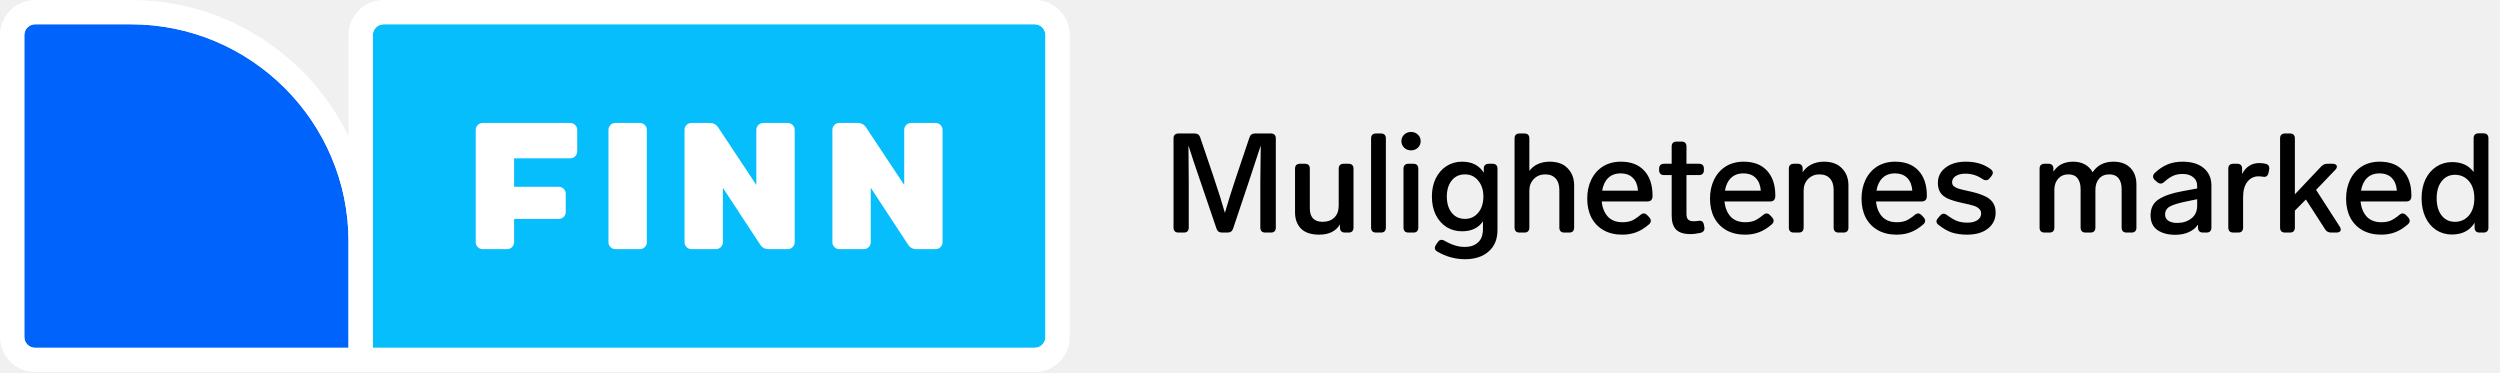
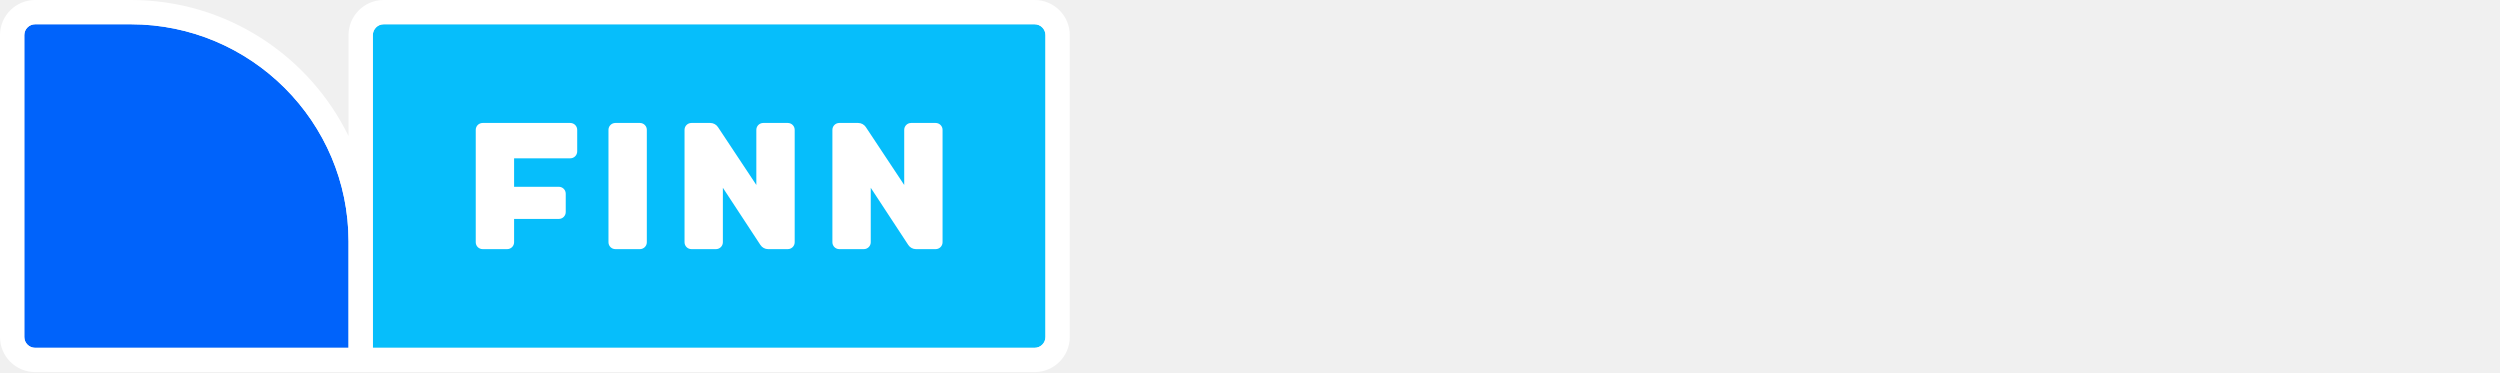
<svg xmlns="http://www.w3.org/2000/svg" width="215" height="32" viewBox="0 0 215 32" fill="none">
+   <style>
+ :root { color-scheme: dark light; }
+ </style>
  <path fill-rule="evenodd" clip-rule="evenodd" d="M11.252 2.088H3.023C2.51 2.088 2.092 2.505 2.092 3.017V28.983C2.092 29.496 2.51 29.912 3.023 29.912H29.974V20.771C29.974 10.469 21.575 2.088 11.252 2.088Z" fill="#0063FB" />
  <path fill-rule="evenodd" clip-rule="evenodd" d="M88.977 2.088H32.996C32.483 2.088 32.066 2.505 32.066 3.017V29.912H88.977C89.49 29.912 89.908 29.496 89.908 28.983V3.017C89.908 2.505 89.49 2.088 88.977 2.088Z" fill="#06BEFB" />
  <path fill-rule="evenodd" clip-rule="evenodd" d="M2.092 28.983V3.017C2.092 2.505 2.51 2.088 3.023 2.088H11.252C21.575 2.088 29.974 10.469 29.974 20.771V29.912H3.023C2.51 29.912 2.092 29.496 2.092 28.983ZM89.908 28.983C89.908 29.496 89.49 29.912 88.977 29.912H32.066V3.017C32.066 2.505 32.483 2.088 32.997 2.088H88.977C89.49 2.088 89.908 2.505 89.908 3.017V28.983ZM88.977 0H32.997C31.33 0 29.974 1.353 29.974 3.017V11.701C26.593 4.78 19.472 0 11.252 0H3.023C1.356 0 0 1.353 0 3.017V28.983C0 30.647 1.356 32 3.023 32H88.977C90.644 32 92 30.647 92 28.983V3.017C92 1.353 90.644 0 88.977 0Z" fill="white" />
  <path fill-rule="evenodd" clip-rule="evenodd" d="M41.507 10.575H49.045C49.373 10.575 49.639 10.84 49.639 11.167V13.023C49.639 13.35 49.373 13.615 49.045 13.615H44.212V16.064H48.06C48.388 16.064 48.653 16.329 48.653 16.656V18.236C48.653 18.563 48.388 18.828 48.06 18.828H44.212V20.833C44.212 21.16 43.946 21.425 43.618 21.425H41.507C41.18 21.425 40.914 21.16 40.914 20.833V11.167C40.914 10.84 41.18 10.575 41.507 10.575ZM52.922 10.575H55.033C55.361 10.575 55.627 10.84 55.627 11.167V20.833C55.627 21.16 55.361 21.425 55.033 21.425H52.922C52.594 21.425 52.329 21.16 52.329 20.833V11.167C52.329 10.84 52.594 10.575 52.922 10.575ZM80.466 10.575H78.355C78.028 10.575 77.762 10.84 77.762 11.167V15.907L74.461 10.928C74.314 10.708 74.067 10.575 73.801 10.575H72.179C71.852 10.575 71.586 10.84 71.586 11.167V20.833C71.586 21.16 71.852 21.425 72.179 21.425H74.291C74.618 21.425 74.884 21.16 74.884 20.833V16.148L78.113 21.068C78.259 21.291 78.508 21.425 78.774 21.425H80.466C80.794 21.425 81.06 21.16 81.06 20.833V11.167C81.06 10.84 80.794 10.575 80.466 10.575ZM65.638 10.575H67.75C68.078 10.575 68.343 10.84 68.343 11.167V20.833C68.343 21.16 68.078 21.425 67.75 21.425H66.058C65.791 21.425 65.543 21.291 65.396 21.068L62.167 16.148V20.833C62.167 21.16 61.901 21.425 61.574 21.425H59.463C59.135 21.425 58.87 21.16 58.87 20.833V11.167C58.87 10.84 59.135 10.575 59.463 10.575H61.085C61.35 10.575 61.598 10.708 61.744 10.928L65.045 15.907V11.167C65.045 10.84 65.311 10.575 65.638 10.575Z" fill="white" />
-   <path d="M107.452 11.828C107.524 11.596 107.684 11.48 107.932 11.48H109.3C109.436 11.48 109.54 11.516 109.612 11.588C109.684 11.66 109.72 11.764 109.72 11.9V19.58C109.72 19.708 109.684 19.812 109.612 19.892C109.54 19.964 109.436 20 109.3 20H108.808C108.68 20 108.576 19.964 108.496 19.892C108.424 19.812 108.388 19.708 108.388 19.58V15.716C108.388 15.236 108.396 14.516 108.412 13.556L108.424 12.512C108.328 12.816 108.1 13.508 107.74 14.588L107.368 15.716L106.048 19.652C105.976 19.884 105.816 20 105.568 20H105.1C104.852 20 104.692 19.888 104.62 19.664L103.276 15.716C102.804 14.356 102.448 13.288 102.208 12.512C102.224 13.92 102.232 14.988 102.232 15.716V19.58C102.232 19.708 102.196 19.812 102.124 19.892C102.052 19.964 101.948 20 101.812 20H101.344C101.216 20 101.112 19.964 101.032 19.892C100.96 19.812 100.924 19.708 100.924 19.58V11.9C100.924 11.764 100.96 11.66 101.032 11.588C101.112 11.516 101.216 11.48 101.344 11.48H102.736C102.984 11.48 103.144 11.592 103.216 11.816L104.332 15.104C104.804 16.512 105.14 17.58 105.34 18.308C105.596 17.412 105.932 16.344 106.348 15.104L107.452 11.828ZM115.129 14.504C115.129 14.368 115.165 14.264 115.237 14.192C115.317 14.12 115.421 14.084 115.549 14.084H115.981C116.117 14.084 116.221 14.12 116.293 14.192C116.365 14.264 116.401 14.368 116.401 14.504V19.58C116.401 19.708 116.365 19.812 116.293 19.892C116.221 19.964 116.117 20 115.981 20H115.657C115.529 20 115.425 19.964 115.345 19.892C115.273 19.812 115.237 19.708 115.237 19.58V19.304C115.077 19.576 114.845 19.792 114.541 19.952C114.237 20.104 113.877 20.18 113.461 20.18C112.757 20.18 112.233 20.008 111.889 19.664C111.545 19.312 111.373 18.848 111.373 18.272V14.504C111.373 14.368 111.409 14.264 111.481 14.192C111.561 14.12 111.665 14.084 111.793 14.084H112.225C112.361 14.084 112.465 14.12 112.537 14.192C112.609 14.264 112.645 14.368 112.645 14.504V17.936C112.645 18.304 112.737 18.588 112.921 18.788C113.113 18.98 113.389 19.076 113.749 19.076C114.165 19.076 114.497 18.956 114.745 18.716C115.001 18.476 115.129 18.128 115.129 17.672V14.504ZM118.333 20C118.205 20 118.101 19.964 118.021 19.892C117.949 19.812 117.913 19.708 117.913 19.58V11.9C117.913 11.764 117.949 11.66 118.021 11.588C118.101 11.516 118.205 11.48 118.333 11.48H118.765C118.901 11.48 119.005 11.516 119.077 11.588C119.149 11.66 119.185 11.764 119.185 11.9V19.58C119.185 19.708 119.149 19.812 119.077 19.892C119.005 19.964 118.901 20 118.765 20H118.333ZM121.349 12.932C121.117 12.932 120.921 12.856 120.761 12.704C120.601 12.544 120.521 12.356 120.521 12.14C120.521 11.916 120.601 11.728 120.761 11.576C120.921 11.424 121.117 11.348 121.349 11.348C121.581 11.348 121.777 11.424 121.937 11.576C122.097 11.728 122.177 11.916 122.177 12.14C122.177 12.356 122.097 12.544 121.937 12.704C121.777 12.856 121.581 12.932 121.349 12.932ZM121.121 20C120.993 20 120.889 19.964 120.809 19.892C120.737 19.812 120.701 19.708 120.701 19.58V14.504C120.701 14.368 120.737 14.264 120.809 14.192C120.889 14.12 120.993 14.084 121.121 14.084H121.553C121.689 14.084 121.793 14.12 121.865 14.192C121.937 14.264 121.973 14.368 121.973 14.504V19.58C121.973 19.708 121.937 19.812 121.865 19.892C121.793 19.964 121.689 20 121.553 20H121.121ZM127.607 14.468C127.607 14.348 127.643 14.256 127.715 14.192C127.795 14.12 127.899 14.084 128.027 14.084H128.363C128.499 14.084 128.603 14.12 128.675 14.192C128.747 14.264 128.783 14.368 128.783 14.504V19.784C128.783 20.576 128.527 21.192 128.015 21.632C127.511 22.072 126.839 22.292 125.999 22.292C125.159 22.292 124.367 22.076 123.623 21.644C123.471 21.564 123.395 21.456 123.395 21.32C123.395 21.248 123.427 21.16 123.491 21.056L123.647 20.828C123.735 20.692 123.843 20.624 123.971 20.624C124.059 20.624 124.147 20.652 124.235 20.708C124.555 20.892 124.851 21.024 125.123 21.104C125.395 21.192 125.683 21.236 125.987 21.236C126.451 21.236 126.823 21.108 127.103 20.852C127.391 20.604 127.535 20.212 127.535 19.676V19.04C127.135 19.608 126.535 19.892 125.735 19.892C125.239 19.892 124.791 19.768 124.391 19.52C123.999 19.264 123.691 18.912 123.467 18.464C123.251 18.008 123.143 17.488 123.143 16.904C123.143 16.32 123.251 15.804 123.467 15.356C123.691 14.9 123.999 14.544 124.391 14.288C124.791 14.032 125.239 13.904 125.735 13.904C126.583 13.904 127.207 14.22 127.607 14.852V14.468ZM125.987 18.824C126.451 18.824 126.831 18.648 127.127 18.296C127.423 17.936 127.571 17.472 127.571 16.904C127.571 16.344 127.423 15.888 127.127 15.536C126.839 15.176 126.459 14.996 125.987 14.996C125.507 14.996 125.127 15.172 124.847 15.524C124.567 15.876 124.427 16.336 124.427 16.904C124.427 17.48 124.567 17.944 124.847 18.296C125.127 18.648 125.507 18.824 125.987 18.824ZM133.264 13.904C133.944 13.904 134.464 14.096 134.824 14.48C135.192 14.856 135.376 15.344 135.376 15.944V19.58C135.376 19.708 135.34 19.812 135.268 19.892C135.196 19.964 135.092 20 134.956 20H134.524C134.396 20 134.292 19.964 134.212 19.892C134.14 19.812 134.104 19.708 134.104 19.58V16.34C134.104 15.908 133.996 15.576 133.78 15.344C133.572 15.112 133.272 14.996 132.88 14.996C132.496 14.996 132.172 15.128 131.908 15.392C131.652 15.656 131.524 15.988 131.524 16.388V19.58C131.524 19.708 131.488 19.812 131.416 19.892C131.344 19.964 131.24 20 131.104 20H130.672C130.544 20 130.44 19.964 130.36 19.892C130.288 19.812 130.252 19.708 130.252 19.58V11.9C130.252 11.764 130.288 11.66 130.36 11.588C130.44 11.516 130.544 11.48 130.672 11.48H131.104C131.24 11.48 131.344 11.516 131.416 11.588C131.488 11.66 131.524 11.764 131.524 11.9V14.696C131.716 14.44 131.96 14.244 132.256 14.108C132.56 13.972 132.896 13.904 133.264 13.904ZM141.073 18.488C141.177 18.4 141.277 18.356 141.373 18.356C141.469 18.356 141.569 18.408 141.673 18.512L141.841 18.692C141.929 18.796 141.973 18.896 141.973 18.992C141.973 19.096 141.921 19.196 141.817 19.292C141.449 19.612 141.081 19.84 140.713 19.976C140.353 20.112 139.953 20.18 139.513 20.18C138.897 20.18 138.361 20.052 137.905 19.796C137.457 19.54 137.109 19.18 136.861 18.716C136.621 18.244 136.501 17.7 136.501 17.084C136.501 16.476 136.617 15.932 136.849 15.452C137.089 14.964 137.425 14.584 137.857 14.312C138.297 14.04 138.809 13.904 139.393 13.904C140.265 13.904 140.937 14.164 141.409 14.684C141.881 15.196 142.117 15.904 142.117 16.808V16.916C142.109 17.044 142.069 17.144 141.997 17.216C141.925 17.288 141.821 17.324 141.685 17.324H137.749C137.797 17.852 137.969 18.284 138.265 18.62C138.569 18.948 138.993 19.112 139.537 19.112C139.833 19.112 140.093 19.068 140.317 18.98C140.541 18.884 140.793 18.72 141.073 18.488ZM139.369 14.912C138.929 14.912 138.573 15.044 138.301 15.308C138.037 15.564 137.865 15.928 137.785 16.4H140.869C140.837 15.936 140.693 15.572 140.437 15.308C140.181 15.044 139.825 14.912 139.369 14.912ZM146.068 18.992C146.092 18.984 146.128 18.98 146.176 18.98C146.376 18.98 146.496 19.096 146.536 19.328L146.572 19.52C146.58 19.544 146.584 19.584 146.584 19.64C146.584 19.84 146.472 19.968 146.248 20.024C145.928 20.096 145.636 20.132 145.372 20.132C144.804 20.132 144.392 20 144.136 19.736C143.888 19.472 143.764 19.076 143.764 18.548V15.056H143.104C142.976 15.056 142.872 15.02 142.792 14.948C142.72 14.868 142.684 14.764 142.684 14.636V14.504C142.684 14.368 142.72 14.264 142.792 14.192C142.872 14.12 142.976 14.084 143.104 14.084H143.764V12.596C143.764 12.46 143.8 12.356 143.872 12.284C143.952 12.212 144.056 12.176 144.184 12.176H144.616C144.752 12.176 144.856 12.212 144.928 12.284C145 12.356 145.036 12.46 145.036 12.596V14.084H146.116C146.252 14.084 146.356 14.12 146.428 14.192C146.5 14.264 146.536 14.368 146.536 14.504V14.636C146.536 14.764 146.5 14.868 146.428 14.948C146.356 15.02 146.252 15.056 146.116 15.056H145.036V18.392C145.036 18.624 145.084 18.788 145.18 18.884C145.284 18.98 145.448 19.028 145.672 19.028C145.768 19.028 145.9 19.016 146.068 18.992ZM151.632 18.488C151.736 18.4 151.836 18.356 151.932 18.356C152.028 18.356 152.128 18.408 152.232 18.512L152.4 18.692C152.488 18.796 152.532 18.896 152.532 18.992C152.532 19.096 152.48 19.196 152.376 19.292C152.008 19.612 151.64 19.84 151.272 19.976C150.912 20.112 150.512 20.18 150.072 20.18C149.456 20.18 148.92 20.052 148.464 19.796C148.016 19.54 147.668 19.18 147.42 18.716C147.18 18.244 147.06 17.7 147.06 17.084C147.06 16.476 147.176 15.932 147.408 15.452C147.648 14.964 147.984 14.584 148.416 14.312C148.856 14.04 149.368 13.904 149.952 13.904C150.824 13.904 151.496 14.164 151.968 14.684C152.44 15.196 152.676 15.904 152.676 16.808V16.916C152.668 17.044 152.628 17.144 152.556 17.216C152.484 17.288 152.38 17.324 152.244 17.324H148.308C148.356 17.852 148.528 18.284 148.824 18.62C149.128 18.948 149.552 19.112 150.096 19.112C150.392 19.112 150.652 19.068 150.876 18.98C151.1 18.884 151.352 18.72 151.632 18.488ZM149.928 14.912C149.488 14.912 149.132 15.044 148.86 15.308C148.596 15.564 148.424 15.928 148.344 16.4H151.428C151.396 15.936 151.252 15.572 150.996 15.308C150.74 15.044 150.384 14.912 149.928 14.912ZM156.853 13.904C157.533 13.904 158.053 14.096 158.413 14.48C158.781 14.856 158.965 15.344 158.965 15.944V19.58C158.965 19.708 158.929 19.812 158.857 19.892C158.785 19.964 158.681 20 158.545 20H158.113C157.985 20 157.881 19.964 157.801 19.892C157.729 19.812 157.693 19.708 157.693 19.58V16.34C157.693 15.908 157.585 15.576 157.369 15.344C157.161 15.112 156.861 14.996 156.469 14.996C156.085 14.996 155.761 15.128 155.497 15.392C155.241 15.656 155.113 15.988 155.113 16.388V19.58C155.113 19.708 155.077 19.812 155.005 19.892C154.933 19.964 154.829 20 154.693 20H154.261C154.133 20 154.029 19.964 153.949 19.892C153.877 19.812 153.841 19.708 153.841 19.58V14.504C153.841 14.368 153.877 14.264 153.949 14.192C154.029 14.12 154.133 14.084 154.261 14.084H154.609C154.745 14.084 154.849 14.12 154.921 14.192C154.993 14.264 155.029 14.368 155.029 14.504V14.816C155.221 14.52 155.473 14.296 155.785 14.144C156.097 13.984 156.453 13.904 156.853 13.904ZM164.663 18.488C164.767 18.4 164.867 18.356 164.963 18.356C165.059 18.356 165.159 18.408 165.263 18.512L165.431 18.692C165.519 18.796 165.563 18.896 165.563 18.992C165.563 19.096 165.511 19.196 165.407 19.292C165.039 19.612 164.671 19.84 164.303 19.976C163.943 20.112 163.543 20.18 163.103 20.18C162.487 20.18 161.951 20.052 161.495 19.796C161.047 19.54 160.699 19.18 160.451 18.716C160.211 18.244 160.091 17.7 160.091 17.084C160.091 16.476 160.207 15.932 160.439 15.452C160.679 14.964 161.015 14.584 161.447 14.312C161.887 14.04 162.399 13.904 162.983 13.904C163.855 13.904 164.527 14.164 164.999 14.684C165.471 15.196 165.707 15.904 165.707 16.808V16.916C165.699 17.044 165.659 17.144 165.587 17.216C165.515 17.288 165.411 17.324 165.275 17.324H161.339C161.387 17.852 161.559 18.284 161.855 18.62C162.159 18.948 162.583 19.112 163.127 19.112C163.423 19.112 163.683 19.068 163.907 18.98C164.131 18.884 164.383 18.72 164.663 18.488ZM162.959 14.912C162.519 14.912 162.163 15.044 161.891 15.308C161.627 15.564 161.455 15.928 161.375 16.4H164.459C164.427 15.936 164.283 15.572 164.027 15.308C163.771 15.044 163.415 14.912 162.959 14.912ZM169.176 20.18C168.688 20.18 168.252 20.12 167.868 20C167.492 19.872 167.108 19.652 166.716 19.34C166.596 19.252 166.536 19.152 166.536 19.04C166.536 18.952 166.58 18.856 166.668 18.752L166.848 18.548C166.944 18.436 167.048 18.38 167.16 18.38C167.248 18.38 167.344 18.42 167.448 18.5C167.784 18.748 168.08 18.92 168.336 19.016C168.592 19.104 168.88 19.148 169.2 19.148C169.544 19.148 169.824 19.08 170.04 18.944C170.264 18.8 170.376 18.608 170.376 18.368C170.376 18.184 170.312 18.04 170.184 17.936C170.064 17.824 169.904 17.74 169.704 17.684C169.504 17.62 169.208 17.548 168.816 17.468C168.264 17.348 167.832 17.22 167.52 17.084C167.216 16.94 166.996 16.76 166.86 16.544C166.724 16.328 166.656 16.052 166.656 15.716C166.656 15.372 166.752 15.064 166.944 14.792C167.144 14.52 167.42 14.304 167.772 14.144C168.132 13.984 168.552 13.904 169.032 13.904C169.464 13.904 169.848 13.952 170.184 14.048C170.528 14.144 170.864 14.308 171.192 14.54C171.32 14.636 171.384 14.744 171.384 14.864C171.384 14.944 171.344 15.036 171.264 15.14L171.108 15.332C171.02 15.444 170.912 15.5 170.784 15.5C170.688 15.5 170.596 15.468 170.508 15.404C170.244 15.228 170 15.108 169.776 15.044C169.552 14.972 169.3 14.936 169.02 14.936C168.676 14.936 168.4 15.004 168.192 15.14C167.984 15.276 167.88 15.452 167.88 15.668C167.88 15.812 167.928 15.928 168.024 16.016C168.128 16.096 168.272 16.168 168.456 16.232C168.648 16.288 168.948 16.36 169.356 16.448C169.908 16.568 170.344 16.704 170.664 16.856C170.992 17 171.232 17.188 171.384 17.42C171.544 17.644 171.624 17.936 171.624 18.296C171.624 18.856 171.4 19.312 170.952 19.664C170.512 20.008 169.92 20.18 169.176 20.18ZM181.752 13.904C182.384 13.904 182.872 14.084 183.216 14.444C183.56 14.796 183.732 15.272 183.732 15.872V19.58C183.732 19.708 183.696 19.812 183.624 19.892C183.552 19.964 183.448 20 183.312 20H182.88C182.752 20 182.648 19.964 182.568 19.892C182.496 19.812 182.46 19.708 182.46 19.58V16.256C182.46 15.864 182.372 15.556 182.196 15.332C182.02 15.108 181.752 14.996 181.392 14.996C181.024 14.996 180.732 15.12 180.516 15.368C180.308 15.616 180.204 15.936 180.204 16.328V19.58C180.204 19.708 180.168 19.812 180.096 19.892C180.024 19.964 179.92 20 179.784 20H179.352C179.224 20 179.12 19.964 179.04 19.892C178.968 19.812 178.932 19.708 178.932 19.58V16.256C178.932 15.864 178.844 15.556 178.668 15.332C178.5 15.108 178.236 14.996 177.876 14.996C177.524 14.996 177.24 15.112 177.024 15.344C176.808 15.576 176.692 15.876 176.676 16.244V19.58C176.676 19.708 176.64 19.812 176.568 19.892C176.496 19.964 176.392 20 176.256 20H175.824C175.696 20 175.592 19.964 175.512 19.892C175.44 19.812 175.404 19.708 175.404 19.58V14.504C175.404 14.368 175.44 14.264 175.512 14.192C175.592 14.12 175.696 14.084 175.824 14.084H176.172C176.308 14.084 176.412 14.12 176.484 14.192C176.556 14.264 176.592 14.368 176.592 14.504V14.768C176.96 14.192 177.528 13.904 178.296 13.904C178.68 13.904 179.016 13.984 179.304 14.144C179.592 14.304 179.812 14.528 179.964 14.816C180.372 14.208 180.968 13.904 181.752 13.904ZM187.685 13.904C188.485 13.904 189.101 14.092 189.533 14.468C189.965 14.836 190.181 15.328 190.181 15.944V19.58C190.181 19.708 190.145 19.812 190.073 19.892C190.001 19.964 189.897 20 189.761 20H189.449C189.321 20 189.217 19.964 189.137 19.892C189.065 19.812 189.029 19.708 189.029 19.58V19.316C188.837 19.596 188.573 19.812 188.237 19.964C187.901 20.116 187.509 20.192 187.061 20.192C186.445 20.192 185.937 20.056 185.537 19.784C185.145 19.504 184.949 19.084 184.949 18.524C184.949 17.9 185.181 17.44 185.645 17.144C186.117 16.84 186.769 16.612 187.601 16.46L188.957 16.208V15.992C188.957 15.664 188.841 15.412 188.609 15.236C188.385 15.052 188.085 14.96 187.709 14.96C187.389 14.96 187.109 15.016 186.869 15.128C186.637 15.232 186.385 15.408 186.113 15.656C186.009 15.744 185.909 15.788 185.813 15.788C185.717 15.788 185.617 15.744 185.513 15.656L185.321 15.488C185.217 15.392 185.165 15.288 185.165 15.176C185.165 15.072 185.213 14.972 185.309 14.876C185.653 14.548 186.017 14.304 186.401 14.144C186.785 13.984 187.213 13.904 187.685 13.904ZM187.241 19.172C187.721 19.172 188.125 19.044 188.453 18.788C188.789 18.532 188.957 18.164 188.957 17.684V17.132L187.913 17.348C187.329 17.468 186.897 17.604 186.617 17.756C186.337 17.908 186.197 18.14 186.197 18.452C186.197 18.676 186.289 18.852 186.473 18.98C186.657 19.108 186.913 19.172 187.241 19.172ZM194.298 14.024C194.474 14.024 194.654 14.044 194.838 14.084C195.054 14.132 195.162 14.26 195.162 14.468C195.162 14.524 195.158 14.564 195.15 14.588L195.09 14.876C195.042 15.1 194.922 15.212 194.73 15.212L194.622 15.2C194.478 15.176 194.35 15.164 194.238 15.164C193.838 15.164 193.514 15.324 193.266 15.644C193.026 15.956 192.906 16.392 192.906 16.952V19.58C192.906 19.708 192.87 19.812 192.798 19.892C192.726 19.964 192.622 20 192.486 20H192.054C191.926 20 191.822 19.964 191.742 19.892C191.67 19.812 191.634 19.708 191.634 19.58V14.504C191.634 14.368 191.67 14.264 191.742 14.192C191.822 14.12 191.926 14.084 192.054 14.084H192.402C192.538 14.084 192.642 14.12 192.714 14.192C192.786 14.264 192.822 14.368 192.822 14.504V14.972C192.966 14.676 193.162 14.444 193.41 14.276C193.658 14.108 193.954 14.024 194.298 14.024ZM200.467 20C200.243 20 200.075 19.908 199.963 19.724L198.307 17.156L197.359 18.116V19.58C197.359 19.708 197.323 19.812 197.251 19.892C197.179 19.964 197.075 20 196.939 20H196.507C196.379 20 196.275 19.964 196.195 19.892C196.123 19.812 196.087 19.708 196.087 19.58V11.9C196.087 11.764 196.123 11.66 196.195 11.588C196.275 11.516 196.379 11.48 196.507 11.48H196.939C197.075 11.48 197.179 11.516 197.251 11.588C197.323 11.66 197.359 11.764 197.359 11.9V16.712L199.627 14.312C199.771 14.16 199.947 14.084 200.155 14.084H200.611C200.731 14.084 200.819 14.108 200.875 14.156C200.939 14.196 200.971 14.252 200.971 14.324C200.971 14.42 200.927 14.512 200.839 14.6L199.183 16.328L201.223 19.496C201.279 19.584 201.307 19.664 201.307 19.736C201.307 19.816 201.275 19.88 201.211 19.928C201.147 19.976 201.059 20 200.947 20H200.467ZM206.335 18.488C206.439 18.4 206.539 18.356 206.635 18.356C206.731 18.356 206.831 18.408 206.935 18.512L207.103 18.692C207.191 18.796 207.235 18.896 207.235 18.992C207.235 19.096 207.183 19.196 207.079 19.292C206.711 19.612 206.343 19.84 205.975 19.976C205.615 20.112 205.215 20.18 204.775 20.18C204.159 20.18 203.623 20.052 203.167 19.796C202.719 19.54 202.371 19.18 202.123 18.716C201.883 18.244 201.763 17.7 201.763 17.084C201.763 16.476 201.879 15.932 202.111 15.452C202.351 14.964 202.687 14.584 203.119 14.312C203.559 14.04 204.071 13.904 204.655 13.904C205.527 13.904 206.199 14.164 206.671 14.684C207.143 15.196 207.379 15.904 207.379 16.808V16.916C207.371 17.044 207.331 17.144 207.259 17.216C207.187 17.288 207.083 17.324 206.947 17.324H203.011C203.059 17.852 203.231 18.284 203.527 18.62C203.831 18.948 204.255 19.112 204.799 19.112C205.095 19.112 205.355 19.068 205.579 18.98C205.803 18.884 206.055 18.72 206.335 18.488ZM204.631 14.912C204.191 14.912 203.835 15.044 203.563 15.308C203.299 15.564 203.127 15.928 203.047 16.4H206.131C206.099 15.936 205.955 15.572 205.699 15.308C205.443 15.044 205.087 14.912 204.631 14.912ZM212.732 11.888C212.732 11.752 212.768 11.648 212.84 11.576C212.92 11.504 213.024 11.468 213.152 11.468H213.584C213.72 11.468 213.824 11.504 213.896 11.576C213.968 11.648 214.004 11.752 214.004 11.888V19.58C214.004 19.708 213.968 19.812 213.896 19.892C213.824 19.964 213.72 20 213.584 20H213.236C213.108 20 213.004 19.964 212.924 19.892C212.852 19.812 212.816 19.708 212.816 19.58V19.16C212.4 19.832 211.748 20.168 210.86 20.168C210.364 20.168 209.916 20.04 209.516 19.784C209.124 19.528 208.816 19.164 208.592 18.692C208.368 18.22 208.256 17.672 208.256 17.048C208.256 16.432 208.368 15.888 208.592 15.416C208.824 14.944 209.14 14.58 209.54 14.324C209.94 14.068 210.388 13.94 210.884 13.94C211.7 13.94 212.316 14.224 212.732 14.792V11.888ZM211.124 19.076C211.612 19.076 212.012 18.896 212.324 18.536C212.636 18.168 212.792 17.672 212.792 17.048C212.792 16.424 212.636 15.932 212.324 15.572C212.012 15.212 211.612 15.032 211.124 15.032C210.652 15.032 210.272 15.216 209.984 15.584C209.696 15.952 209.552 16.44 209.552 17.048C209.552 17.664 209.692 18.156 209.972 18.524C210.26 18.892 210.644 19.076 211.124 19.076Z" fill="currentColor" />
+   <path d="M107.452 11.828C107.524 11.596 107.684 11.48 107.932 11.48H109.3C109.436 11.48 109.54 11.516 109.612 11.588C109.684 11.66 109.72 11.764 109.72 11.9V19.58C109.72 19.708 109.684 19.812 109.612 19.892C109.54 19.964 109.436 20 109.3 20H108.808C108.68 20 108.576 19.964 108.496 19.892C108.424 19.812 108.388 19.708 108.388 19.58V15.716C108.388 15.236 108.396 14.516 108.412 13.556L108.424 12.512C108.328 12.816 108.1 13.508 107.74 14.588L107.368 15.716L106.048 19.652C105.976 19.884 105.816 20 105.568 20H105.1C104.852 20 104.692 19.888 104.62 19.664L103.276 15.716C102.804 14.356 102.448 13.288 102.208 12.512C102.224 13.92 102.232 14.988 102.232 15.716V19.58C102.232 19.708 102.196 19.812 102.124 19.892C102.052 19.964 101.948 20 101.812 20H101.344C101.216 20 101.112 19.964 101.032 19.892C100.96 19.812 100.924 19.708 100.924 19.58V11.9C100.924 11.764 100.96 11.66 101.032 11.588C101.112 11.516 101.216 11.48 101.344 11.48H102.736C102.984 11.48 103.144 11.592 103.216 11.816L104.332 15.104C104.804 16.512 105.14 17.58 105.34 18.308C105.596 17.412 105.932 16.344 106.348 15.104L107.452 11.828ZM115.129 14.504C115.129 14.368 115.165 14.264 115.237 14.192C115.317 14.12 115.421 14.084 115.549 14.084H115.981C116.117 14.084 116.221 14.12 116.293 14.192C116.365 14.264 116.401 14.368 116.401 14.504V19.58C116.401 19.708 116.365 19.812 116.293 19.892C116.221 19.964 116.117 20 115.981 20H115.657C115.529 20 115.425 19.964 115.345 19.892C115.273 19.812 115.237 19.708 115.237 19.58V19.304C115.077 19.576 114.845 19.792 114.541 19.952C114.237 20.104 113.877 20.18 113.461 20.18C112.757 20.18 112.233 20.008 111.889 19.664C111.545 19.312 111.373 18.848 111.373 18.272V14.504C111.373 14.368 111.409 14.264 111.481 14.192C111.561 14.12 111.665 14.084 111.793 14.084H112.225C112.361 14.084 112.465 14.12 112.537 14.192C112.609 14.264 112.645 14.368 112.645 14.504V17.936C112.645 18.304 112.737 18.588 112.921 18.788C113.113 18.98 113.389 19.076 113.749 19.076C114.165 19.076 114.497 18.956 114.745 18.716C115.001 18.476 115.129 18.128 115.129 17.672V14.504ZM118.333 20C118.205 20 118.101 19.964 118.021 19.892C117.949 19.812 117.913 19.708 117.913 19.58V11.9C117.913 11.764 117.949 11.66 118.021 11.588C118.101 11.516 118.205 11.48 118.333 11.48H118.765C118.901 11.48 119.005 11.516 119.077 11.588C119.149 11.66 119.185 11.764 119.185 11.9V19.58C119.185 19.708 119.149 19.812 119.077 19.892C119.005 19.964 118.901 20 118.765 20H118.333ZM121.349 12.932C121.117 12.932 120.921 12.856 120.761 12.704C120.601 12.544 120.521 12.356 120.521 12.14C120.521 11.916 120.601 11.728 120.761 11.576C120.921 11.424 121.117 11.348 121.349 11.348C121.581 11.348 121.777 11.424 121.937 11.576C122.097 11.728 122.177 11.916 122.177 12.14C122.177 12.356 122.097 12.544 121.937 12.704C121.777 12.856 121.581 12.932 121.349 12.932ZM121.121 20C120.993 20 120.889 19.964 120.809 19.892C120.737 19.812 120.701 19.708 120.701 19.58V14.504C120.701 14.368 120.737 14.264 120.809 14.192C120.889 14.12 120.993 14.084 121.121 14.084H121.553C121.689 14.084 121.793 14.12 121.865 14.192C121.937 14.264 121.973 14.368 121.973 14.504V19.58C121.973 19.708 121.937 19.812 121.865 19.892C121.793 19.964 121.689 20 121.553 20H121.121ZM127.607 14.468C127.607 14.348 127.643 14.256 127.715 14.192C127.795 14.12 127.899 14.084 128.027 14.084H128.363C128.499 14.084 128.603 14.12 128.675 14.192C128.747 14.264 128.783 14.368 128.783 14.504V19.784C128.783 20.576 128.527 21.192 128.015 21.632C127.511 22.072 126.839 22.292 125.999 22.292C125.159 22.292 124.367 22.076 123.623 21.644C123.471 21.564 123.395 21.456 123.395 21.32C123.395 21.248 123.427 21.16 123.491 21.056L123.647 20.828C123.735 20.692 123.843 20.624 123.971 20.624C124.059 20.624 124.147 20.652 124.235 20.708C124.555 20.892 124.851 21.024 125.123 21.104C125.395 21.192 125.683 21.236 125.987 21.236C126.451 21.236 126.823 21.108 127.103 20.852C127.391 20.604 127.535 20.212 127.535 19.676V19.04C127.135 19.608 126.535 19.892 125.735 19.892C125.239 19.892 124.791 19.768 124.391 19.52C123.999 19.264 123.691 18.912 123.467 18.464C123.251 18.008 123.143 17.488 123.143 16.904C123.143 16.32 123.251 15.804 123.467 15.356C123.691 14.9 123.999 14.544 124.391 14.288C124.791 14.032 125.239 13.904 125.735 13.904C126.583 13.904 127.207 14.22 127.607 14.852V14.468ZM125.987 18.824C126.451 18.824 126.831 18.648 127.127 18.296C127.423 17.936 127.571 17.472 127.571 16.904C127.571 16.344 127.423 15.888 127.127 15.536C126.839 15.176 126.459 14.996 125.987 14.996C125.507 14.996 125.127 15.172 124.847 15.524C124.567 15.876 124.427 16.336 124.427 16.904C124.427 17.48 124.567 17.944 124.847 18.296C125.127 18.648 125.507 18.824 125.987 18.824ZM133.264 13.904C133.944 13.904 134.464 14.096 134.824 14.48C135.192 14.856 135.376 15.344 135.376 15.944V19.58C135.376 19.708 135.34 19.812 135.268 19.892C135.196 19.964 135.092 20 134.956 20H134.524C134.396 20 134.292 19.964 134.212 19.892C134.14 19.812 134.104 19.708 134.104 19.58V16.34C134.104 15.908 133.996 15.576 133.78 15.344C133.572 15.112 133.272 14.996 132.88 14.996C132.496 14.996 132.172 15.128 131.908 15.392C131.652 15.656 131.524 15.988 131.524 16.388V19.58C131.524 19.708 131.488 19.812 131.416 19.892C131.344 19.964 131.24 20 131.104 20H130.672C130.544 20 130.44 19.964 130.36 19.892C130.288 19.812 130.252 19.708 130.252 19.58V11.9C130.252 11.764 130.288 11.66 130.36 11.588C130.44 11.516 130.544 11.48 130.672 11.48H131.104C131.24 11.48 131.344 11.516 131.416 11.588C131.488 11.66 131.524 11.764 131.524 11.9V14.696C131.716 14.44 131.96 14.244 132.256 14.108C132.56 13.972 132.896 13.904 133.264 13.904ZM141.073 18.488C141.177 18.4 141.277 18.356 141.373 18.356C141.469 18.356 141.569 18.408 141.673 18.512L141.841 18.692C141.929 18.796 141.973 18.896 141.973 18.992C141.973 19.096 141.921 19.196 141.817 19.292C141.449 19.612 141.081 19.84 140.713 19.976C140.353 20.112 139.953 20.18 139.513 20.18C138.897 20.18 138.361 20.052 137.905 19.796C137.457 19.54 137.109 19.18 136.861 18.716C136.621 18.244 136.501 17.7 136.501 17.084C136.501 16.476 136.617 15.932 136.849 15.452C137.089 14.964 137.425 14.584 137.857 14.312C138.297 14.04 138.809 13.904 139.393 13.904C140.265 13.904 140.937 14.164 141.409 14.684C141.881 15.196 142.117 15.904 142.117 16.808V16.916C142.109 17.044 142.069 17.144 141.997 17.216C141.925 17.288 141.821 17.324 141.685 17.324H137.749C137.797 17.852 137.969 18.284 138.265 18.62C138.569 18.948 138.993 19.112 139.537 19.112C139.833 19.112 140.093 19.068 140.317 18.98C140.541 18.884 140.793 18.72 141.073 18.488ZM139.369 14.912C138.929 14.912 138.573 15.044 138.301 15.308C138.037 15.564 137.865 15.928 137.785 16.4H140.869C140.837 15.936 140.693 15.572 140.437 15.308C140.181 15.044 139.825 14.912 139.369 14.912ZM146.068 18.992C146.092 18.984 146.128 18.98 146.176 18.98C146.376 18.98 146.496 19.096 146.536 19.328L146.572 19.52C146.58 19.544 146.584 19.584 146.584 19.64C146.584 19.84 146.472 19.968 146.248 20.024C145.928 20.096 145.636 20.132 145.372 20.132C144.804 20.132 144.392 20 144.136 19.736C143.888 19.472 143.764 19.076 143.764 18.548V15.056H143.104C142.976 15.056 142.872 15.02 142.792 14.948C142.72 14.868 142.684 14.764 142.684 14.636V14.504C142.684 14.368 142.72 14.264 142.792 14.192C142.872 14.12 142.976 14.084 143.104 14.084H143.764V12.596C143.764 12.46 143.8 12.356 143.872 12.284C143.952 12.212 144.056 12.176 144.184 12.176H144.616C144.752 12.176 144.856 12.212 144.928 12.284C145 12.356 145.036 12.46 145.036 12.596V14.084H146.116C146.252 14.084 146.356 14.12 146.428 14.192C146.5 14.264 146.536 14.368 146.536 14.504V14.636C146.536 14.764 146.5 14.868 146.428 14.948C146.356 15.02 146.252 15.056 146.116 15.056H145.036V18.392C145.036 18.624 145.084 18.788 145.18 18.884C145.284 18.98 145.448 19.028 145.672 19.028C145.768 19.028 145.9 19.016 146.068 18.992ZM151.632 18.488C151.736 18.4 151.836 18.356 151.932 18.356C152.028 18.356 152.128 18.408 152.232 18.512L152.4 18.692C152.488 18.796 152.532 18.896 152.532 18.992C152.532 19.096 152.48 19.196 152.376 19.292C152.008 19.612 151.64 19.84 151.272 19.976C150.912 20.112 150.512 20.18 150.072 20.18C149.456 20.18 148.92 20.052 148.464 19.796C148.016 19.54 147.668 19.18 147.42 18.716C147.18 18.244 147.06 17.7 147.06 17.084C147.06 16.476 147.176 15.932 147.408 15.452C147.648 14.964 147.984 14.584 148.416 14.312C148.856 14.04 149.368 13.904 149.952 13.904C150.824 13.904 151.496 14.164 151.968 14.684C152.44 15.196 152.676 15.904 152.676 16.808V16.916C152.668 17.044 152.628 17.144 152.556 17.216C152.484 17.288 152.38 17.324 152.244 17.324H148.308C148.356 17.852 148.528 18.284 148.824 18.62C149.128 18.948 149.552 19.112 150.096 19.112C150.392 19.112 150.652 19.068 150.876 18.98C151.1 18.884 151.352 18.72 151.632 18.488ZM149.928 14.912C149.488 14.912 149.132 15.044 148.86 15.308C148.596 15.564 148.424 15.928 148.344 16.4H151.428C151.396 15.936 151.252 15.572 150.996 15.308C150.74 15.044 150.384 14.912 149.928 14.912ZM156.853 13.904C157.533 13.904 158.053 14.096 158.413 14.48C158.781 14.856 158.965 15.344 158.965 15.944V19.58C158.965 19.708 158.929 19.812 158.857 19.892C158.785 19.964 158.681 20 158.545 20H158.113C157.985 20 157.881 19.964 157.801 19.892C157.729 19.812 157.693 19.708 157.693 19.58V16.34C157.693 15.908 157.585 15.576 157.369 15.344C157.161 15.112 156.861 14.996 156.469 14.996C156.085 14.996 155.761 15.128 155.497 15.392C155.241 15.656 155.113 15.988 155.113 16.388V19.58C155.113 19.708 155.077 19.812 155.005 19.892C154.933 19.964 154.829 20 154.693 20H154.261C154.133 20 154.029 19.964 153.949 19.892C153.877 19.812 153.841 19.708 153.841 19.58V14.504C153.841 14.368 153.877 14.264 153.949 14.192C154.029 14.12 154.133 14.084 154.261 14.084H154.609C154.745 14.084 154.849 14.12 154.921 14.192C154.993 14.264 155.029 14.368 155.029 14.504V14.816C155.221 14.52 155.473 14.296 155.785 14.144C156.097 13.984 156.453 13.904 156.853 13.904ZM164.663 18.488C164.767 18.4 164.867 18.356 164.963 18.356C165.059 18.356 165.159 18.408 165.263 18.512L165.431 18.692C165.519 18.796 165.563 18.896 165.563 18.992C165.563 19.096 165.511 19.196 165.407 19.292C165.039 19.612 164.671 19.84 164.303 19.976C163.943 20.112 163.543 20.18 163.103 20.18C162.487 20.18 161.951 20.052 161.495 19.796C161.047 19.54 160.699 19.18 160.451 18.716C160.211 18.244 160.091 17.7 160.091 17.084C160.091 16.476 160.207 15.932 160.439 15.452C160.679 14.964 161.015 14.584 161.447 14.312C161.887 14.04 162.399 13.904 162.983 13.904C163.855 13.904 164.527 14.164 164.999 14.684C165.471 15.196 165.707 15.904 165.707 16.808V16.916C165.699 17.044 165.659 17.144 165.587 17.216C165.515 17.288 165.411 17.324 165.275 17.324H161.339C161.387 17.852 161.559 18.284 161.855 18.62C162.159 18.948 162.583 19.112 163.127 19.112C163.423 19.112 163.683 19.068 163.907 18.98C164.131 18.884 164.383 18.72 164.663 18.488ZM162.959 14.912C162.519 14.912 162.163 15.044 161.891 15.308C161.627 15.564 161.455 15.928 161.375 16.4H164.459C164.427 15.936 164.283 15.572 164.027 15.308C163.771 15.044 163.415 14.912 162.959 14.912ZM169.176 20.18C168.688 20.18 168.252 20.12 167.868 20C167.492 19.872 167.108 19.652 166.716 19.34C166.596 19.252 166.536 19.152 166.536 19.04C166.536 18.952 166.58 18.856 166.668 18.752L166.848 18.548C166.944 18.436 167.048 18.38 167.16 18.38C167.248 18.38 167.344 18.42 167.448 18.5C167.784 18.748 168.08 18.92 168.336 19.016C168.592 19.104 168.88 19.148 169.2 19.148C169.544 19.148 169.824 19.08 170.04 18.944C170.264 18.8 170.376 18.608 170.376 18.368C170.376 18.184 170.312 18.04 170.184 17.936C170.064 17.824 169.904 17.74 169.704 17.684C169.504 17.62 169.208 17.548 168.816 17.468C168.264 17.348 167.832 17.22 167.52 17.084C167.216 16.94 166.996 16.76 166.86 16.544C166.724 16.328 166.656 16.052 166.656 15.716C166.656 15.372 166.752 15.064 166.944 14.792C167.144 14.52 167.42 14.304 167.772 14.144C168.132 13.984 168.552 13.904 169.032 13.904C169.464 13.904 169.848 13.952 170.184 14.048C170.528 14.144 170.864 14.308 171.192 14.54C171.32 14.636 171.384 14.744 171.384 14.864C171.384 14.944 171.344 15.036 171.264 15.14L171.108 15.332C171.02 15.444 170.912 15.5 170.784 15.5C170.688 15.5 170.596 15.468 170.508 15.404C170.244 15.228 170 15.108 169.776 15.044C169.552 14.972 169.3 14.936 169.02 14.936C168.676 14.936 168.4 15.004 168.192 15.14C167.984 15.276 167.88 15.452 167.88 15.668C167.88 15.812 167.928 15.928 168.024 16.016C168.128 16.096 168.272 16.168 168.456 16.232C168.648 16.288 168.948 16.36 169.356 16.448C169.908 16.568 170.344 16.704 170.664 16.856C170.992 17 171.232 17.188 171.384 17.42C171.544 17.644 171.624 17.936 171.624 18.296C171.624 18.856 171.4 19.312 170.952 19.664C170.512 20.008 169.92 20.18 169.176 20.18ZM181.752 13.904C182.384 13.904 182.872 14.084 183.216 14.444C183.56 14.796 183.732 15.272 183.732 15.872V19.58C183.732 19.708 183.696 19.812 183.624 19.892C183.552 19.964 183.448 20 183.312 20H182.88C182.752 20 182.648 19.964 182.568 19.892C182.496 19.812 182.46 19.708 182.46 19.58V16.256C182.46 15.864 182.372 15.556 182.196 15.332C182.02 15.108 181.752 14.996 181.392 14.996C181.024 14.996 180.732 15.12 180.516 15.368C180.308 15.616 180.204 15.936 180.204 16.328V19.58C180.204 19.708 180.168 19.812 180.096 19.892C180.024 19.964 179.92 20 179.784 20H179.352C179.224 20 179.12 19.964 179.04 19.892C178.968 19.812 178.932 19.708 178.932 19.58V16.256C178.932 15.864 178.844 15.556 178.668 15.332C178.5 15.108 178.236 14.996 177.876 14.996C177.524 14.996 177.24 15.112 177.024 15.344C176.808 15.576 176.692 15.876 176.676 16.244V19.58C176.676 19.708 176.64 19.812 176.568 19.892C176.496 19.964 176.392 20 176.256 20H175.824C175.696 20 175.592 19.964 175.512 19.892C175.44 19.812 175.404 19.708 175.404 19.58V14.504C175.404 14.368 175.44 14.264 175.512 14.192C175.592 14.12 175.696 14.084 175.824 14.084H176.172C176.308 14.084 176.412 14.12 176.484 14.192C176.556 14.264 176.592 14.368 176.592 14.504V14.768C176.96 14.192 177.528 13.904 178.296 13.904C178.68 13.904 179.016 13.984 179.304 14.144C179.592 14.304 179.812 14.528 179.964 14.816C180.372 14.208 180.968 13.904 181.752 13.904ZM187.685 13.904C188.485 13.904 189.101 14.092 189.533 14.468C189.965 14.836 190.181 15.328 190.181 15.944V19.58C190.181 19.708 190.145 19.812 190.073 19.892C190.001 19.964 189.897 20 189.761 20H189.449C189.321 20 189.217 19.964 189.137 19.892C189.065 19.812 189.029 19.708 189.029 19.58V19.316C188.837 19.596 188.573 19.812 188.237 19.964C187.901 20.116 187.509 20.192 187.061 20.192C186.445 20.192 185.937 20.056 185.537 19.784C185.145 19.504 184.949 19.084 184.949 18.524C184.949 17.9 185.181 17.44 185.645 17.144C186.117 16.84 186.769 16.612 187.601 16.46L188.957 16.208V15.992C188.957 15.664 188.841 15.412 188.609 15.236C188.385 15.052 188.085 14.96 187.709 14.96C187.389 14.96 187.109 15.016 186.869 15.128C186.637 15.232 186.385 15.408 186.113 15.656C186.009 15.744 185.909 15.788 185.813 15.788C185.717 15.788 185.617 15.744 185.513 15.656L185.321 15.488C185.217 15.392 185.165 15.288 185.165 15.176C185.165 15.072 185.213 14.972 185.309 14.876C185.653 14.548 186.017 14.304 186.401 14.144C186.785 13.984 187.213 13.904 187.685 13.904ZM187.241 19.172C187.721 19.172 188.125 19.044 188.453 18.788C188.789 18.532 188.957 18.164 188.957 17.684V17.132L187.913 17.348C187.329 17.468 186.897 17.604 186.617 17.756C186.337 17.908 186.197 18.14 186.197 18.452C186.197 18.676 186.289 18.852 186.473 18.98C186.657 19.108 186.913 19.172 187.241 19.172ZM194.298 14.024C194.474 14.024 194.654 14.044 194.838 14.084C195.054 14.132 195.162 14.26 195.162 14.468C195.162 14.524 195.158 14.564 195.15 14.588L195.09 14.876C195.042 15.1 194.922 15.212 194.73 15.212L194.622 15.2C194.478 15.176 194.35 15.164 194.238 15.164C193.838 15.164 193.514 15.324 193.266 15.644C193.026 15.956 192.906 16.392 192.906 16.952V19.58C192.906 19.708 192.87 19.812 192.798 19.892C192.726 19.964 192.622 20 192.486 20H192.054C191.926 20 191.822 19.964 191.742 19.892C191.67 19.812 191.634 19.708 191.634 19.58V14.504C191.634 14.368 191.67 14.264 191.742 14.192C191.822 14.12 191.926 14.084 192.054 14.084H192.402C192.538 14.084 192.642 14.12 192.714 14.192C192.786 14.264 192.822 14.368 192.822 14.504V14.972C192.966 14.676 193.162 14.444 193.41 14.276C193.658 14.108 193.954 14.024 194.298 14.024ZM200.467 20C200.243 20 200.075 19.908 199.963 19.724L198.307 17.156L197.359 18.116V19.58C197.359 19.708 197.323 19.812 197.251 19.892C197.179 19.964 197.075 20 196.939 20H196.507C196.379 20 196.275 19.964 196.195 19.892C196.123 19.812 196.087 19.708 196.087 19.58V11.9C196.087 11.764 196.123 11.66 196.195 11.588C196.275 11.516 196.379 11.48 196.507 11.48H196.939C197.075 11.48 197.179 11.516 197.251 11.588C197.323 11.66 197.359 11.764 197.359 11.9V16.712L199.627 14.312C199.771 14.16 199.947 14.084 200.155 14.084H200.611C200.731 14.084 200.819 14.108 200.875 14.156C200.939 14.196 200.971 14.252 200.971 14.324C200.971 14.42 200.927 14.512 200.839 14.6L199.183 16.328L201.223 19.496C201.279 19.584 201.307 19.664 201.307 19.736C201.307 19.816 201.275 19.88 201.211 19.928C201.147 19.976 201.059 20 200.947 20H200.467ZM206.335 18.488C206.439 18.4 206.539 18.356 206.635 18.356C206.731 18.356 206.831 18.408 206.935 18.512L207.103 18.692C207.191 18.796 207.235 18.896 207.235 18.992C207.235 19.096 207.183 19.196 207.079 19.292C206.711 19.612 206.343 19.84 205.975 19.976C205.615 20.112 205.215 20.18 204.775 20.18C204.159 20.18 203.623 20.052 203.167 19.796C202.719 19.54 202.371 19.18 202.123 18.716C201.883 18.244 201.763 17.7 201.763 17.084C201.763 16.476 201.879 15.932 202.111 15.452C202.351 14.964 202.687 14.584 203.119 14.312C203.559 14.04 204.071 13.904 204.655 13.904C205.527 13.904 206.199 14.164 206.671 14.684C207.143 15.196 207.379 15.904 207.379 16.808V16.916C207.371 17.044 207.331 17.144 207.259 17.216C207.187 17.288 207.083 17.324 206.947 17.324H203.011C203.059 17.852 203.231 18.284 203.527 18.62C203.831 18.948 204.255 19.112 204.799 19.112C205.095 19.112 205.355 19.068 205.579 18.98C205.803 18.884 206.055 18.72 206.335 18.488ZM204.631 14.912C204.191 14.912 203.835 15.044 203.563 15.308C203.299 15.564 203.127 15.928 203.047 16.4H206.131C206.099 15.936 205.955 15.572 205.699 15.308C205.443 15.044 205.087 14.912 204.631 14.912ZM212.732 11.888C212.732 11.752 212.768 11.648 212.84 11.576C212.92 11.504 213.024 11.468 213.152 11.468H213.584C213.72 11.468 213.824 11.504 213.896 11.576C213.968 11.648 214.004 11.752 214.004 11.888V19.58C214.004 19.708 213.968 19.812 213.896 19.892C213.824 19.964 213.72 20 213.584 20H213.236C213.108 20 213.004 19.964 212.924 19.892C212.852 19.812 212.816 19.708 212.816 19.58V19.16C212.4 19.832 211.748 20.168 210.86 20.168C210.364 20.168 209.916 20.04 209.516 19.784C209.124 19.528 208.816 19.164 208.592 18.692C208.368 18.22 208.256 17.672 208.256 17.048C208.256 16.432 208.368 15.888 208.592 15.416C208.824 14.944 209.14 14.58 209.54 14.324C209.94 14.068 210.388 13.94 210.884 13.94C211.7 13.94 212.316 14.224 212.732 14.792V11.888ZM211.124 19.076C211.612 19.076 212.012 18.896 212.324 18.536C212.636 18.168 212.792 17.672 212.792 17.048C212.792 16.424 212.636 15.932 212.324 15.572C212.012 15.212 211.612 15.032 211.124 15.032C210.652 15.032 210.272 15.216 209.984 15.584C209.696 15.952 209.552 16.44 209.552 17.048C209.552 17.664 209.692 18.156 209.972 18.524C210.26 18.892 210.644 19.076 211.124 19.076Z" fill="CanvasText" />
</svg>
